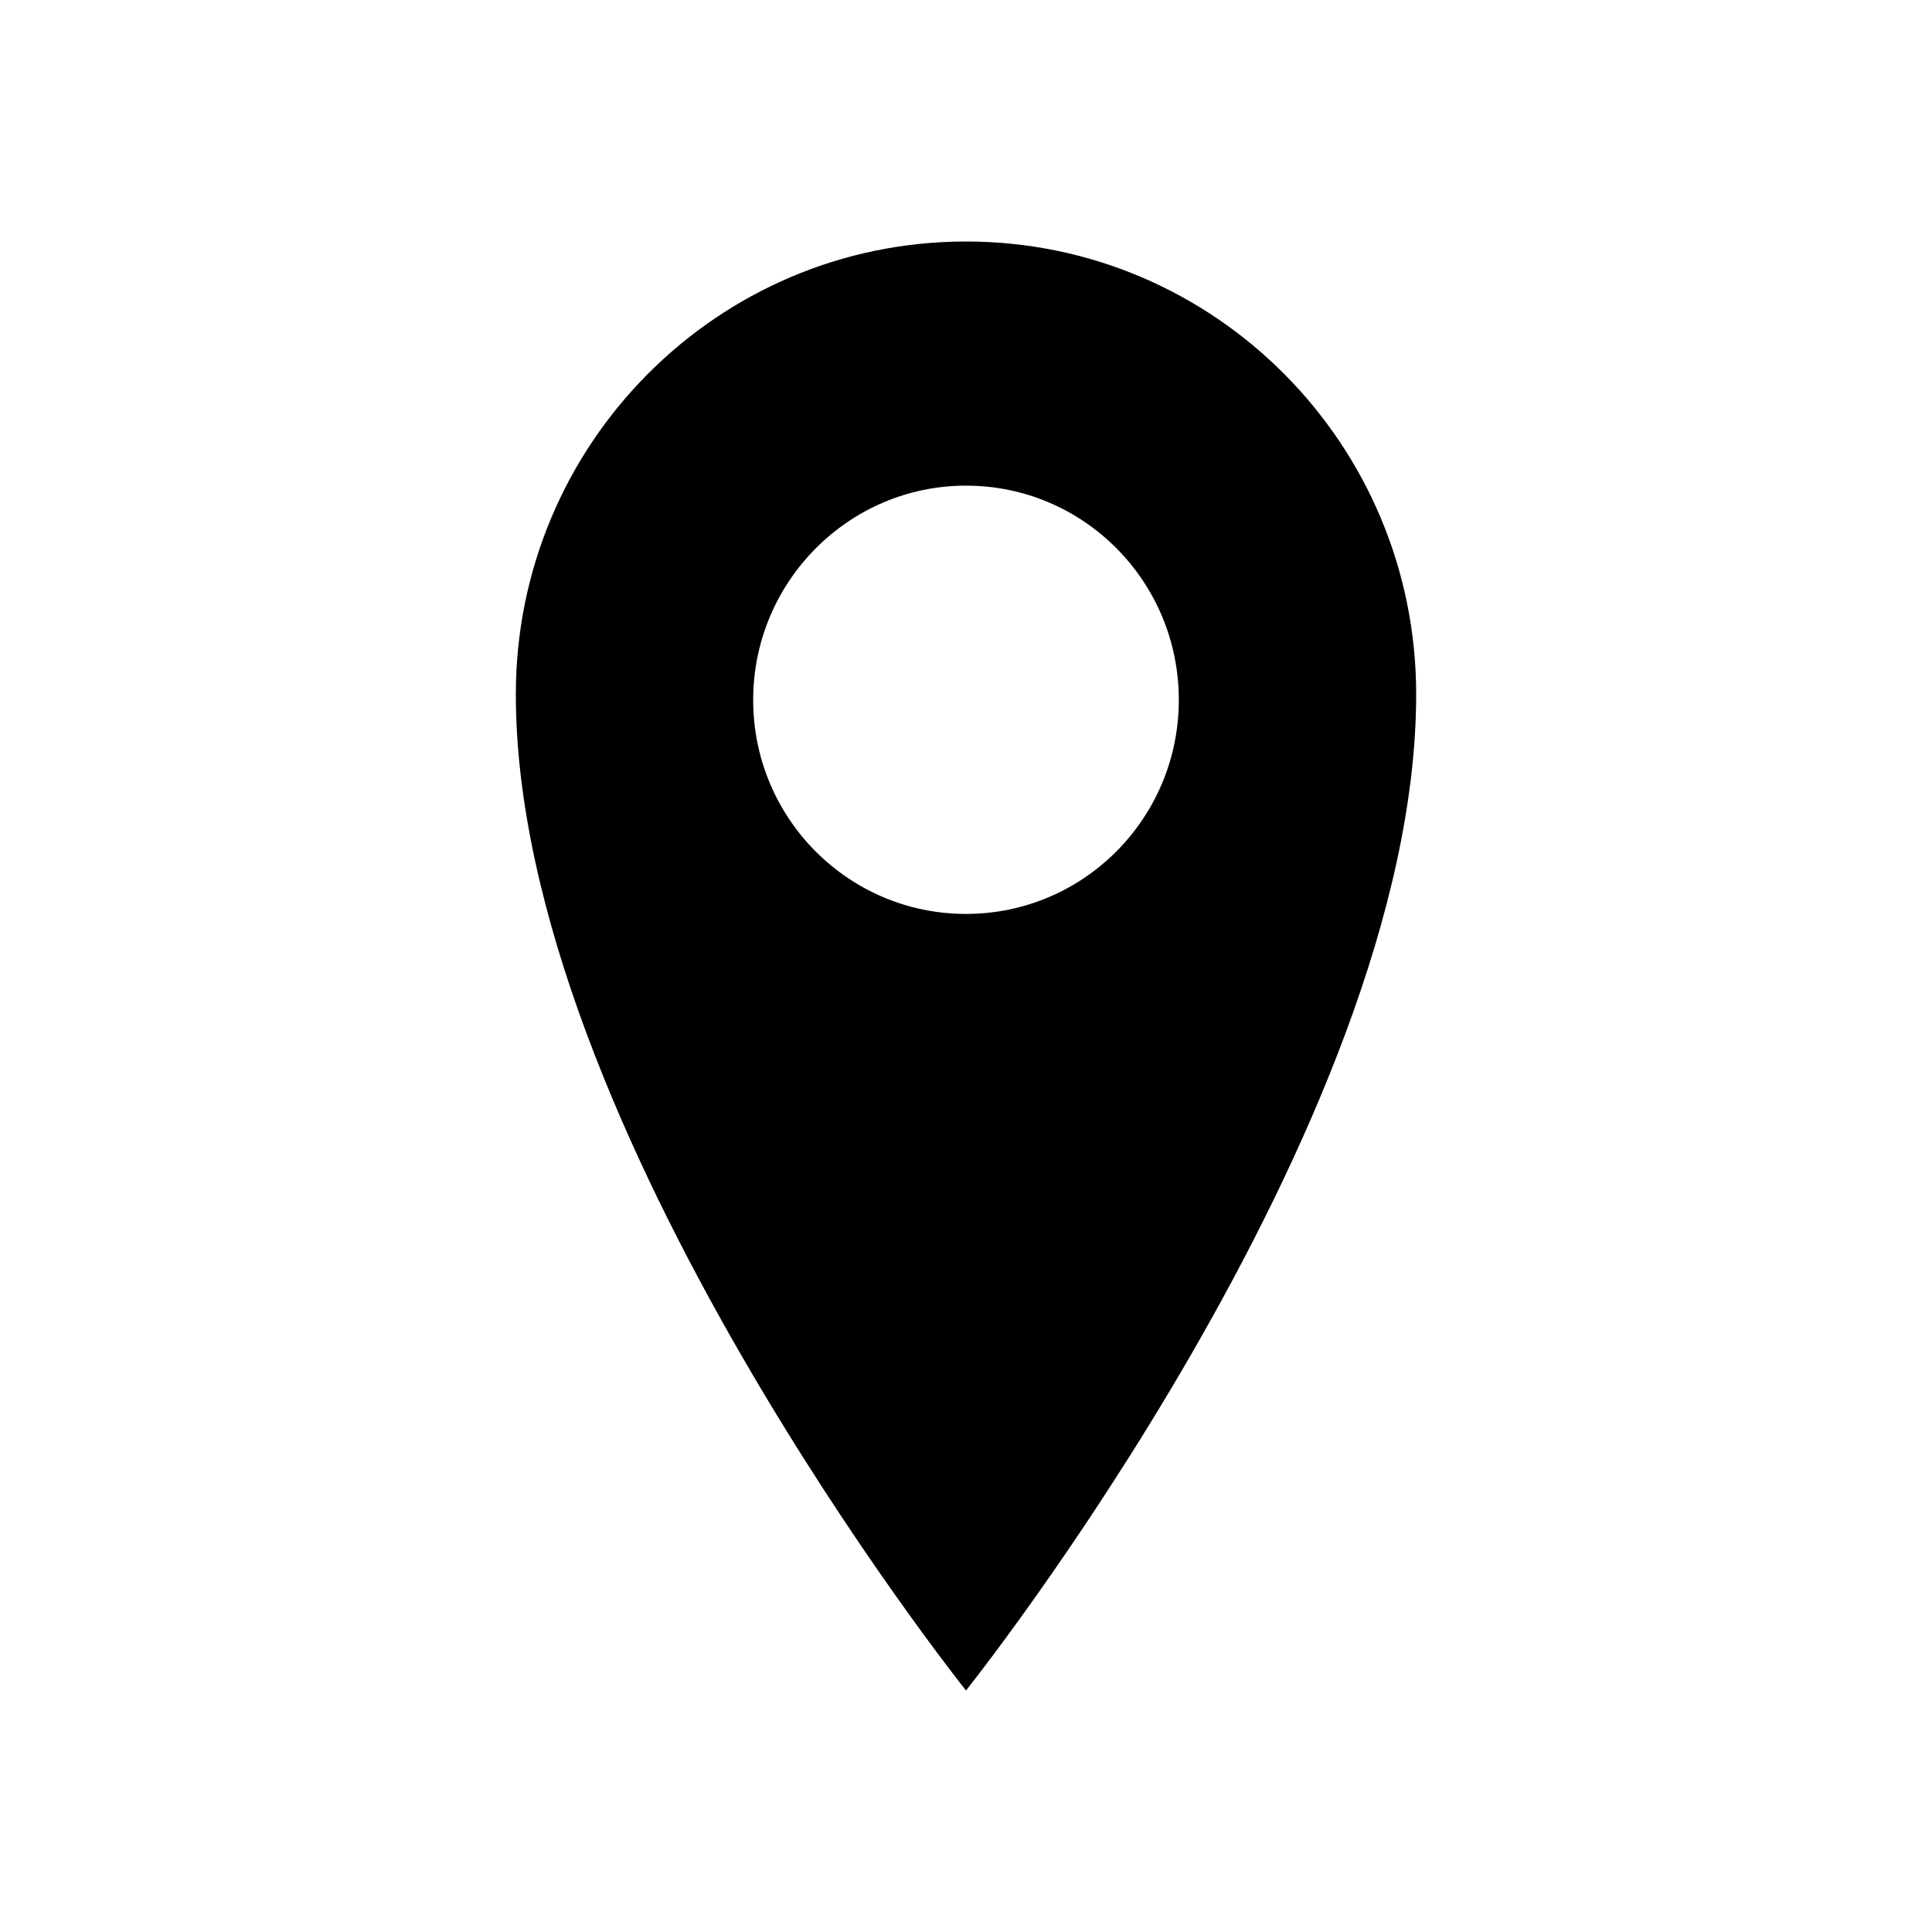
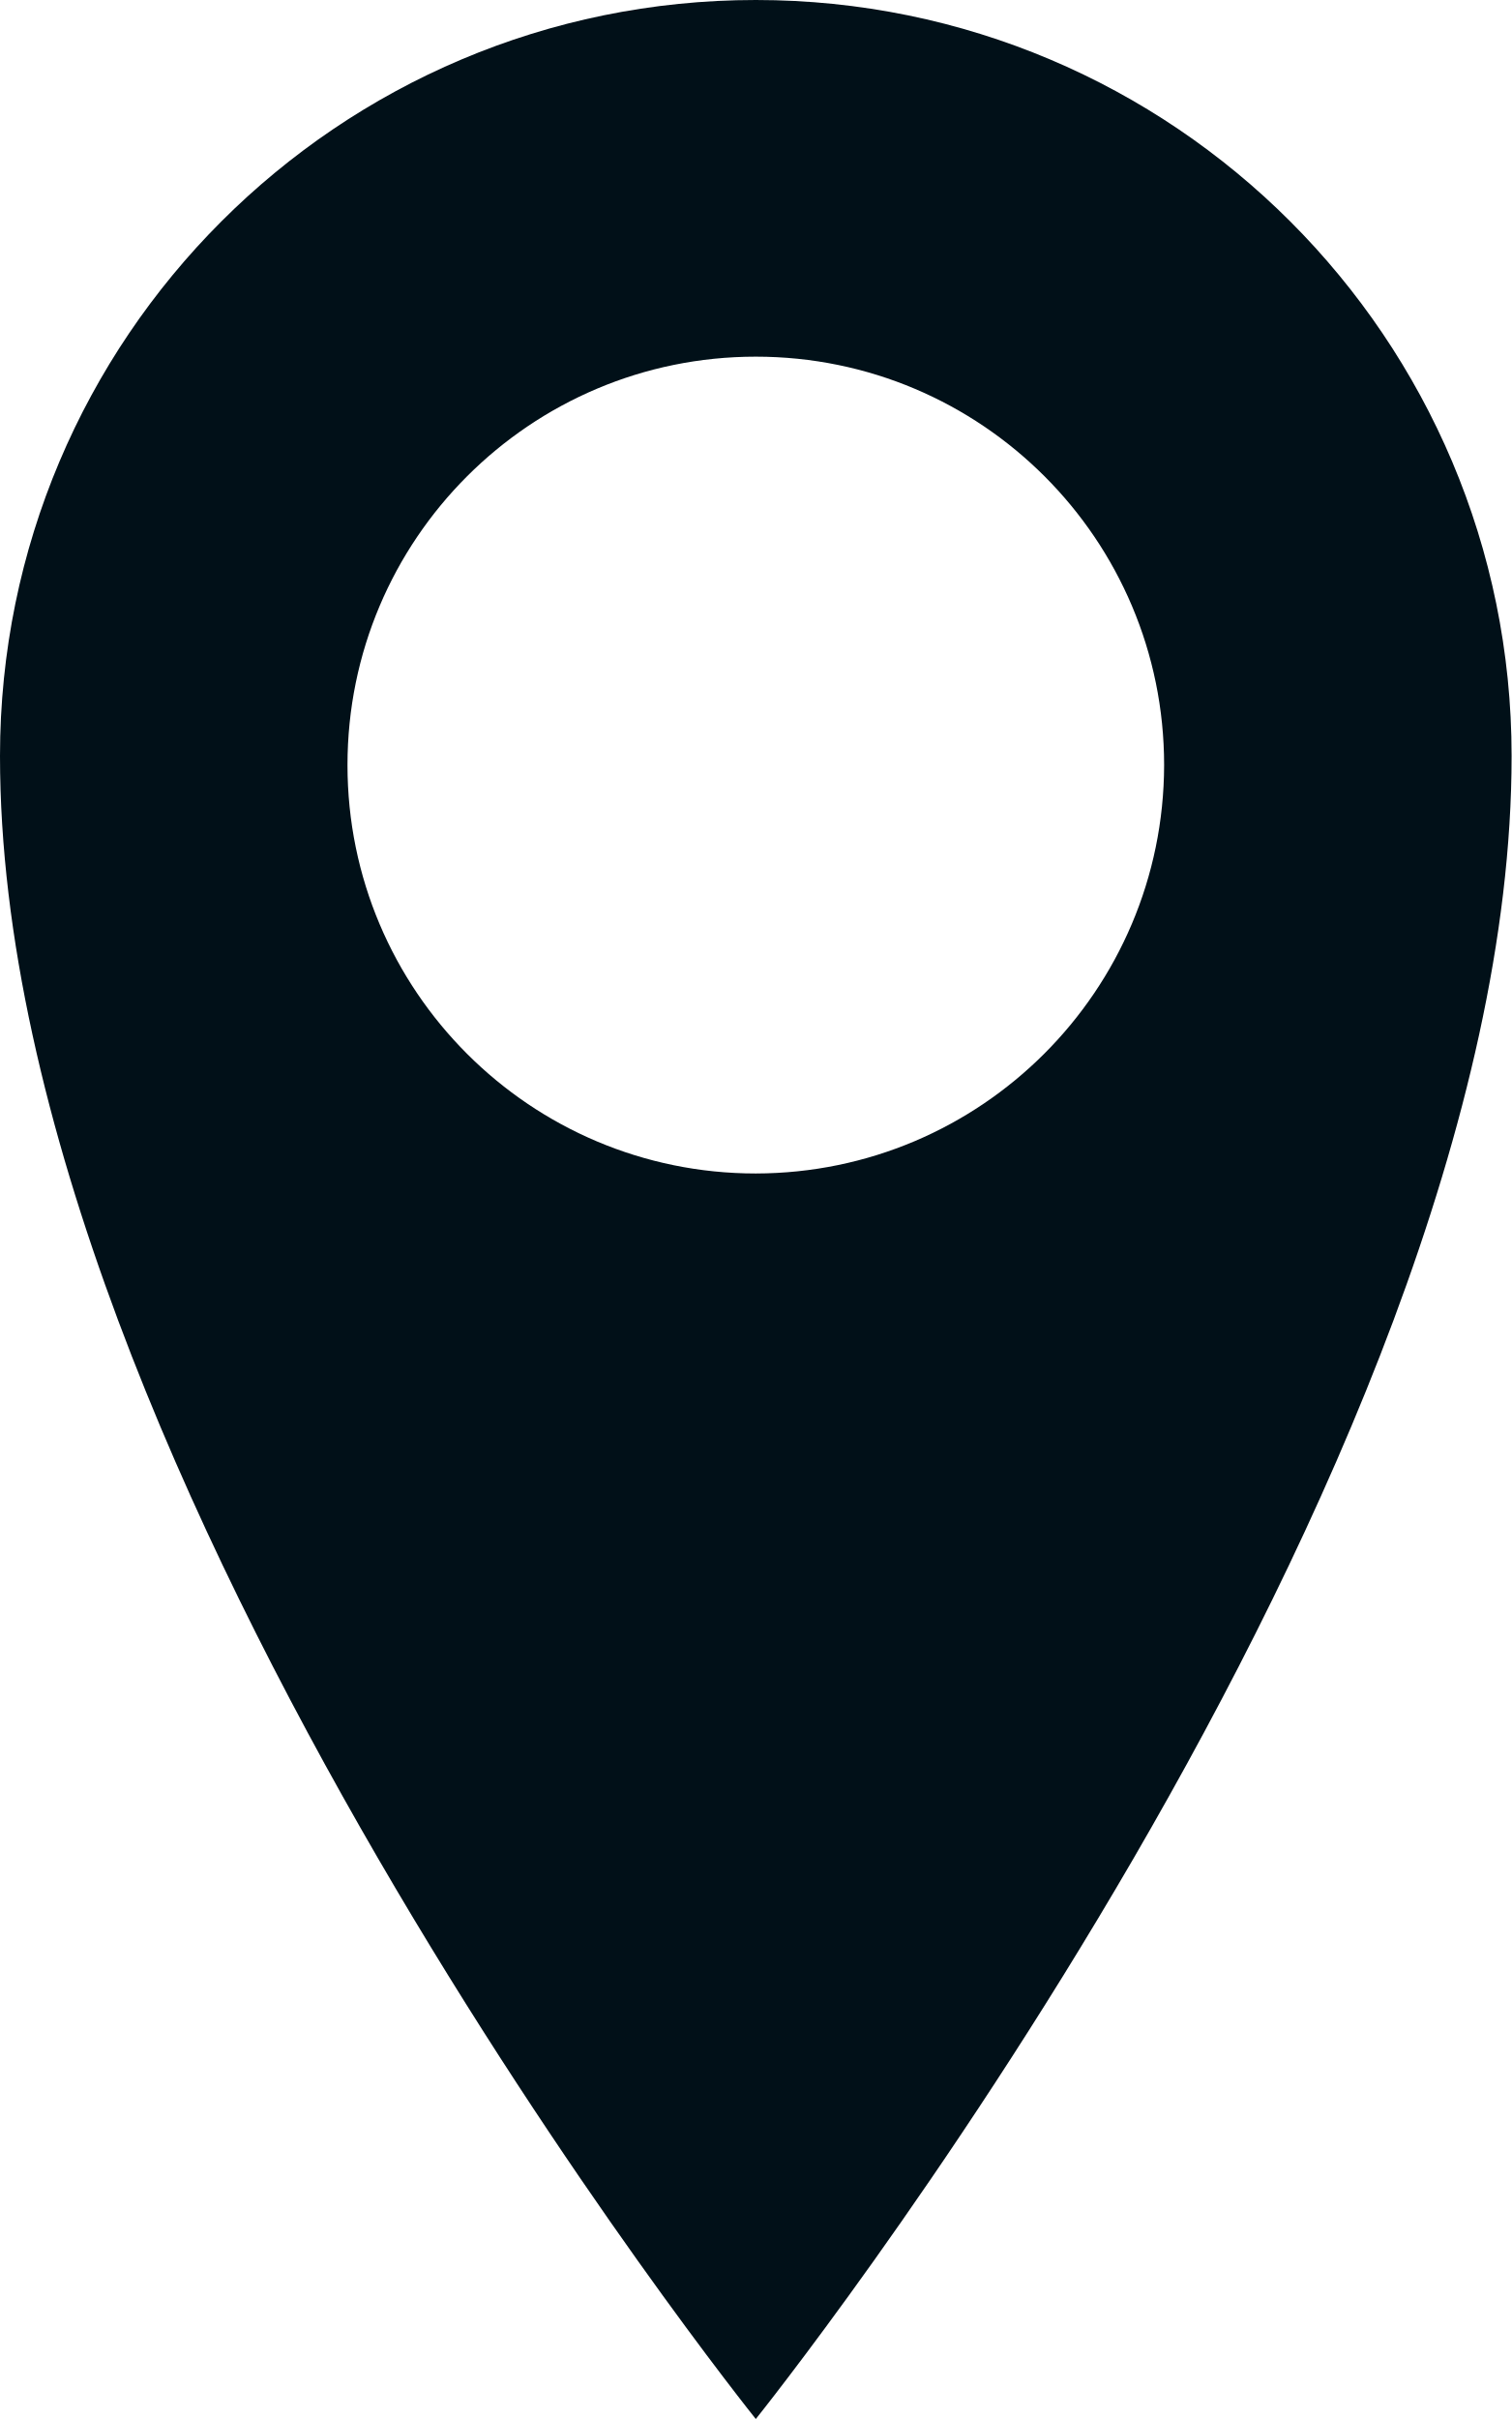
- <svg xmlns="http://www.w3.org/2000/svg" enable-background="new 0 0 512 512" height="512" viewBox="0 0 512 512" width="512">
-   <path d="m256 64c-65.9 0-119.3 53.7-119.3 120 0 114.6 119.3 264 119.3 264s119.3-149.4 119.3-264c0-66.3-53.4-120-119.3-120zm0 178.2c-31.2 0-56.4-25.4-56.4-56.7s25.3-56.8 56.4-56.8c31.2 0 56.4 25.4 56.4 56.8 0 31.3-25.2 56.7-56.4 56.7z" />
+ <svg xmlns="http://www.w3.org/2000/svg" id="Capa_1" data-name="Capa 1" viewBox="0 0 21.62 34.59">
+   <defs>
+     <style>.cls-1{fill:none;}.cls-2{clip-path:url(#clip-path);}.cls-3{fill:#011018;}</style>
+     <clipPath id="clip-path">
+       <rect class="cls-1" x="-949.19" y="-4379.93" width="1920" height="4941.88" />
+     </clipPath>
+   </defs>
+   <g class="cls-2">
+     <path class="cls-3" d="M10.81,0A10.81,10.81,0,0,0,0,10.81C0,21.13,10.81,34.59,10.81,34.59S21.62,21.13,21.62,10.81A10.81,10.81,0,0,0,10.81,0m0,16.78a5.84,5.84,0,1,1,5.84-5.84,5.85,5.85,0,0,1-5.84,5.84" />
+   </g>
</svg>
